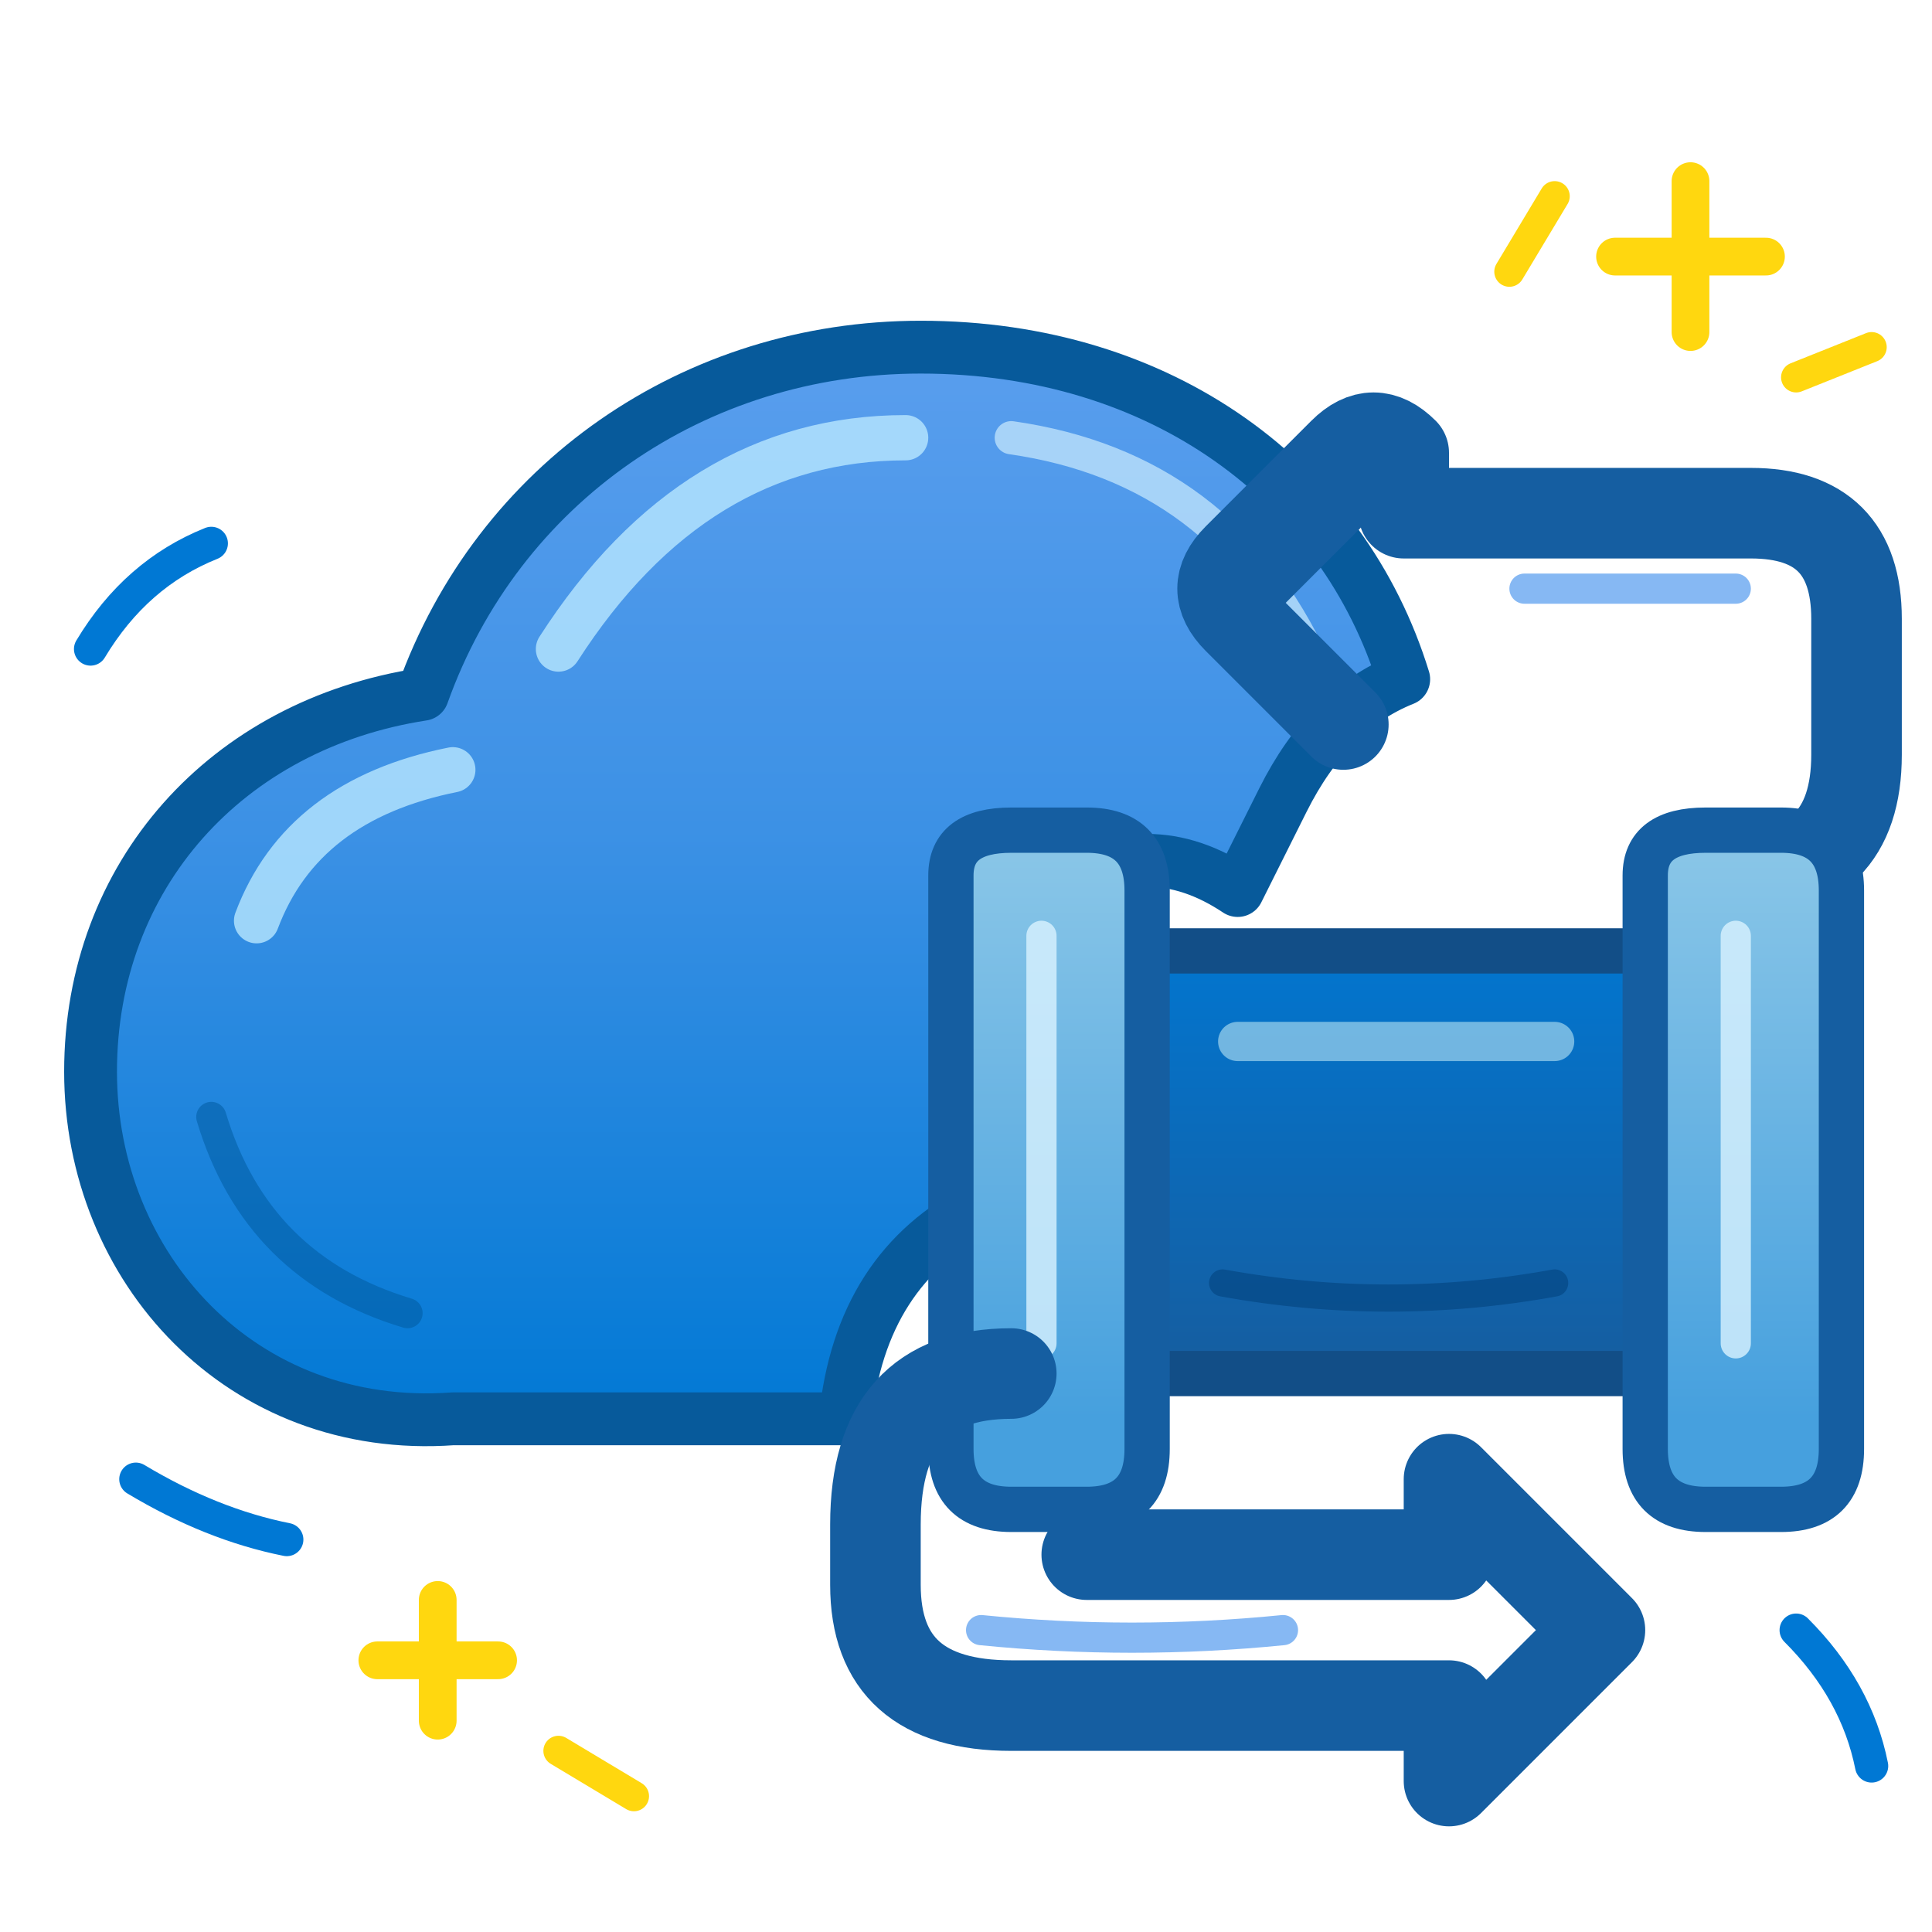
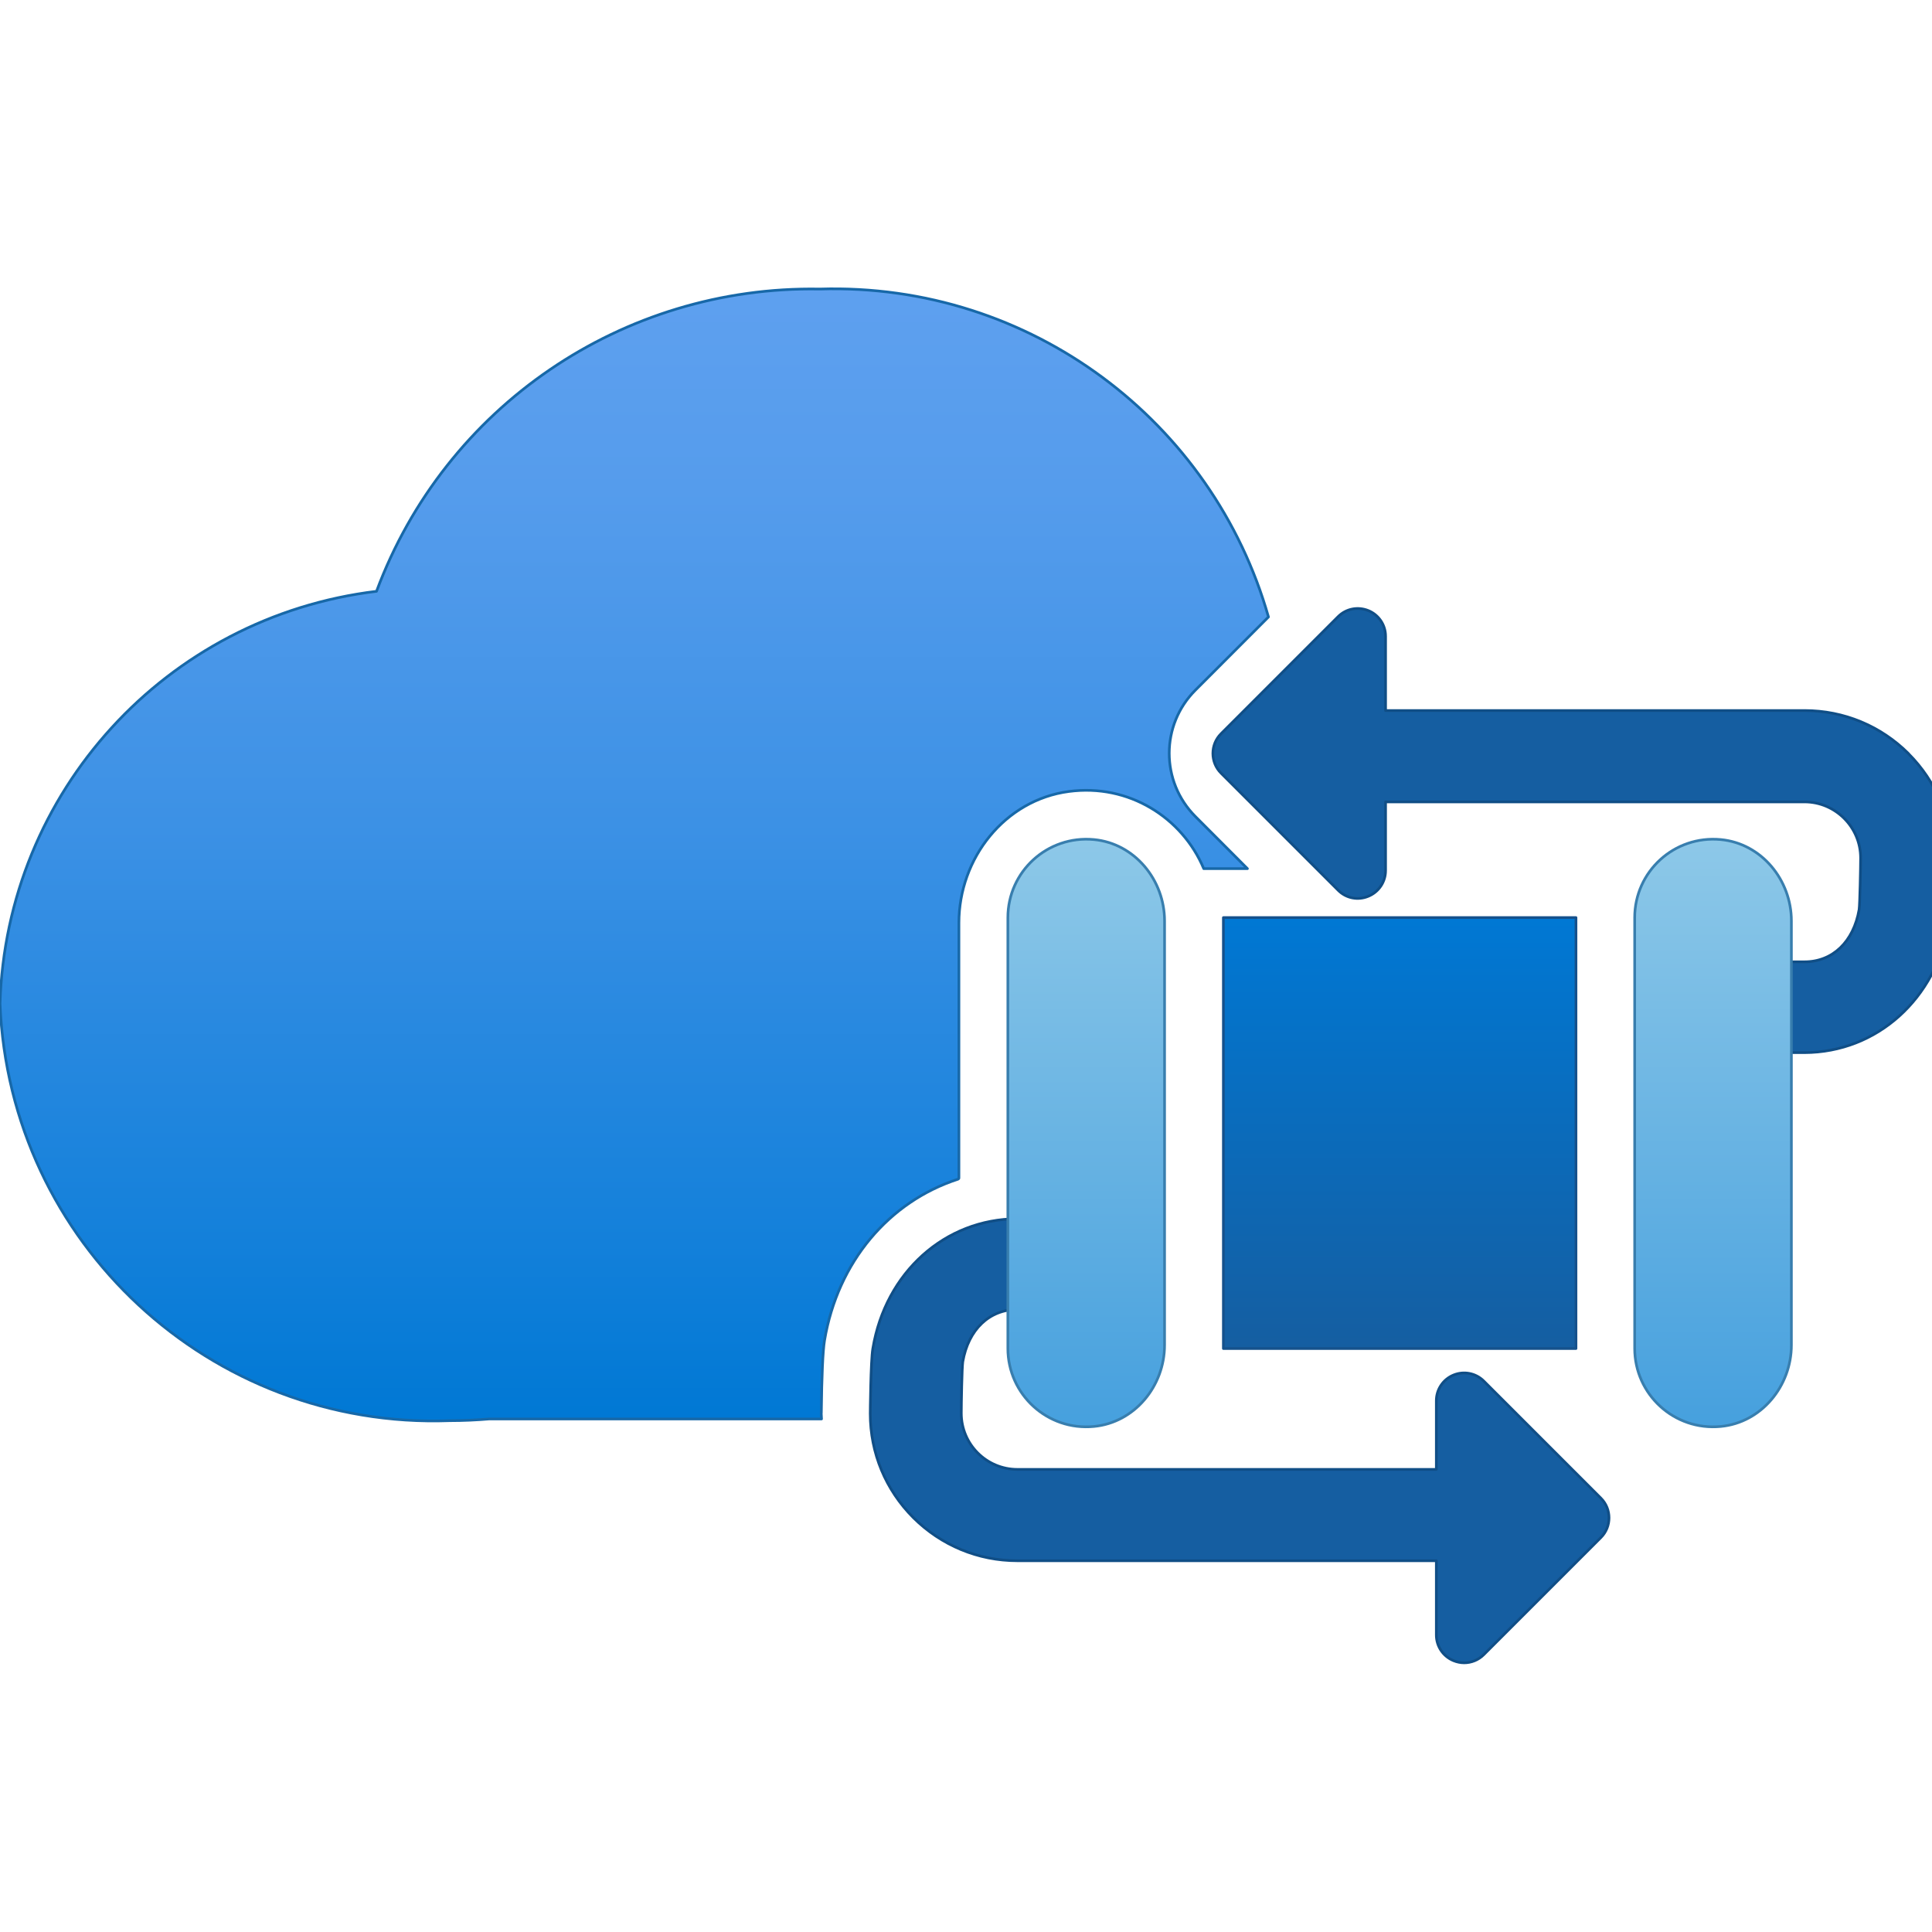
<svg xmlns="http://www.w3.org/2000/svg" width="128" height="128" viewBox="0 0 128 128" fill="none">
  <defs>
-     <linearGradient id="cloudBlue" x1="35" y1="18" x2="35" y2="95" gradientUnits="userSpaceOnUse">
-       <stop offset="0" stop-color="#5EA0EF" />
-       <stop offset=".48" stop-color="#3C91E5" />
-       <stop offset="1" stop-color="#0078D4" />
+     <linearGradient id="uuid-9468b865-eac4-4ff2-b5b6-2babfb3374f2" x1="5.909" y1="2.691" x2="5.909" y2="13.239" gradientUnits="userSpaceOnUse">
+       <stop offset="0" stop-color="#5ea0ef" />
+       <stop offset=".178" stop-color="#559cec" />
+       <stop offset=".472" stop-color="#3c91e5" />
+       <stop offset=".844" stop-color="#1380da" />
+       <stop offset="1" stop-color="#0078d4" />
    </linearGradient>
-     <linearGradient id="pipeCyan" x1="0" y1="54" x2="0" y2="94" gradientUnits="userSpaceOnUse">
-       <stop offset="0" stop-color="#8DC8E8" />
-       <stop offset="1" stop-color="#46A0DE" />
+     <linearGradient id="uuid-3ad1fb1c-b576-4203-8afc-a0b652002d39" x1="10.12" y1="13.294" x2="10.12" y2="7.819" gradientUnits="userSpaceOnUse">
+       <stop offset="0" stop-color="#46a0de" />
+       <stop offset="1" stop-color="#8dc8e8" />
    </linearGradient>
-     <linearGradient id="pipeBlue" x1="0" y1="60" x2="0" y2="90" gradientUnits="userSpaceOnUse">
-       <stop offset="0" stop-color="#0078D4" />
-       <stop offset="1" stop-color="#155EA1" />
+     <linearGradient id="uuid-8bf92bc2-af51-4860-95b1-96ac950961e9" x1="15.96" y1="13.294" x2="15.96" y2="7.819" gradientUnits="userSpaceOnUse">
+       <stop offset="0" stop-color="#46a0de" />
+       <stop offset="1" stop-color="#8dc8e8" />
+     </linearGradient>
+     <linearGradient id="uuid-39eb49ae-4371-40af-be57-402d26cef923" x1="13.04" y1="12.564" x2="13.04" y2="8.549" gradientUnits="userSpaceOnUse">
+       <stop offset="0" stop-color="#155ea1" />
+       <stop offset="1" stop-color="#0078d4" />
    </linearGradient>
  </defs>
-   <path d="M30 94            C16 95 6 84 6 71            C6 58 15 48 28 46            C33 32 46 23 61 23            C77 23 89 32 93 45            Q88 47 85 53            L82 59            Q76 55 70 59            Q65 63 65 71            L65 80            Q57 84 56 94            Z" fill="url(#cloudBlue)" stroke="#075A9B" stroke-width="3.5" stroke-linecap="round" stroke-linejoin="round" />
-   <path d="M17 61            Q20 53 30 51            M37 43            Q46 29 60 29" stroke="#B8E7FF" stroke-width="3" stroke-linecap="round" opacity=".8" />
-   <path d="M67 29            Q81 31 87 44" stroke="#D4F1FF" stroke-width="2.2" stroke-linecap="round" opacity=".65" />
-   <path d="M14 74            Q17 84 27 87" stroke="#005BA1" stroke-width="2" stroke-linecap="round" opacity=".55" />
-   <path d="M89 48            L82 41            Q80 39 82 37            L89 30            Q91 28 93 30            L93 34            L116 34            Q123 34 123 41            L123 50            Q123 58 115 58            L111 58" stroke="#155EA1" stroke-width="6" stroke-linecap="round" stroke-linejoin="round" />
-   <path d="M89 48            L82 41            L89 34" stroke="#155EA1" stroke-width="3" stroke-linecap="round" stroke-linejoin="round" fill="none" />
-   <path d="M73 63            L112 63            L112 91            L73 91 Z" fill="url(#pipeBlue)" stroke="#124E87" stroke-width="3" stroke-linejoin="round" />
-   <path d="M63 58            Q63 55 67 55            L72 55            Q76 55 76 59            L76 96            Q76 100 72 100            L67 100            Q63 100 63 96 Z" fill="url(#pipeCyan)" stroke="#155EA1" stroke-width="3" stroke-linejoin="round" />
-   <path d="M109 58            Q109 55 113 55            L118 55            Q122 55 122 59            L122 96            Q122 100 118 100            L113 100            Q109 100 109 96 Z" fill="url(#pipeCyan)" stroke="#155EA1" stroke-width="3" stroke-linejoin="round" />
-   <path d="M82 69            L103 69" stroke="#8DC8E8" stroke-width="2.6" stroke-linecap="round" opacity=".8" />
-   <path d="M69 62            L69 89            M115 62            L115 89" stroke="#D9F3FF" stroke-width="2" stroke-linecap="round" opacity=".8" />
-   <path d="M81 85            Q92 87 103 85" stroke="#003F7A" stroke-width="1.8" stroke-linecap="round" opacity=".55" />
-   <path d="M67 91            Q58 91 58 101            L58 105            Q58 113 67 113            L96 113            L96 118            L106 108            L96 98            L96 103            L72 103" fill="none" stroke="#155EA1" stroke-width="6" stroke-linecap="round" stroke-linejoin="round" />
-   <path d="M65 108            Q75 109 85 108" stroke="#5EA0EF" stroke-width="2" stroke-linecap="round" opacity=".75" />
-   <path d="M101 39            L115 39" stroke="#5EA0EF" stroke-width="2" stroke-linecap="round" opacity=".75" />
-   <g stroke="#FFD70F" stroke-width="2.5" stroke-linecap="round" stroke-linejoin="round">
-     <path d="M112 12 L112 22" />
-     <path d="M107 17 L117 17" />
-     <path d="M29 106 L29 114" />
-     <path d="M25 110 L33 110" />
-   </g>
-   <g stroke="#0078D4" stroke-width="2.2" stroke-linecap="round" fill="none">
-     <path d="M6 43 Q9 38 14 36" />
-     <path d="M9 98 Q14 101 19 102" />
-     <path d="M119 108 Q123 112 124 117" />
-   </g>
-   <g stroke="#FFD70F" stroke-width="2" stroke-linecap="round" fill="none">
-     <path d="M100 18 L103 13" />
-     <path d="M119 25 L124 23" />
-     <path d="M37 116 L42 119" />
+   <g transform="scale(7.111111)">
+     <path d="M7.652,13.165c.004-.352.014-.58.03-.677.123-.733.602-1.294,1.244-1.502.005-.002.008-.006.008-.011v-2.377c0-.602.427-1.145,1.024-1.224.56-.075,1.058.245,1.257.719h.407l-.484-.485c-.326-.326-.326-.854,0-1.179l.68-.681c-.516-1.816-2.213-3.116-4.181-3.055-1.835-.033-3.49,1.096-4.129,2.816-1.959.237-3.45,1.87-3.508,3.842.088,2.228,1.962,3.966,4.19,3.885.124,0,.251-.006.368-.016h3.096c0-.019-.003-.037-.003-.056Z" fill="url(#uuid-9468b865-eac4-4ff2-b5b6-2babfb3374f2)" stroke="#1768a8" stroke-width=".025" stroke-linecap="round" stroke-linejoin="round" />
+     <g>
+       <path d="M14.915,13.958l-1.091-1.091c-.074-.074-.185-.096-.282-.056s-.16.134-.16.239v.64h-3.903c-.289,0-.523-.235-.523-.523,0-.091.006-.427.014-.48.052-.3.247-.487.509-.487h.458l-.062-.23c-.039-.146-.067-.298-.084-.452l-.019-.163h-.294c-.674.002-1.228.499-1.346,1.209-.02.114-.024.602-.024.607,0,.366.143.71.402.969.259.258.603.401.968.401h3.904v.692c0,.105.063.199.16.239.032.013.066.02.099.02.067,0,.133-.026.183-.076l1.091-1.091c.101-.101.101-.266,0-.367Z" fill="#155ea1" stroke="#104e86" stroke-width=".025" stroke-linecap="round" stroke-linejoin="round" />
+       <path d="M17.781,7.021c-.259-.258-.603-.401-.968-.401h-3.904v-.692c0-.105-.063-.199-.16-.239-.098-.04-.208-.018-.282.056l-1.091,1.091c-.101.101-.101.266,0,.367l1.091,1.091c.074.075.185.097.282.056.097-.04.16-.134.16-.239v-.64h3.903c.288,0,.523.235.523.523,0,.085-.007.429-.014.48-.052.301-.247.487-.509.487h-.458l.061.23c.039.149.068.302.084.453l.019.163h.294c.674-.002,1.228-.499,1.347-1.21.018-.11.024-.6.024-.606,0-.366-.143-.71-.402-.969Z" fill="#155ea1" stroke="#104e86" stroke-width=".025" stroke-linecap="round" stroke-linejoin="round" />
+       <g>
+         <path d="M9.39,8.549c0-.427.366-.768.802-.727.38.036.658.377.658.758v3.952c0,.381-.279.722-.658.758-.435.042-.802-.3-.802-.727v-4.015Z" fill="url(#uuid-3ad1fb1c-b576-4203-8afc-a0b652002d39)" stroke="#387eae" stroke-width=".025" stroke-linecap="round" stroke-linejoin="round" />
+         <path d="M15.23,8.549c0-.427.366-.768.802-.727.38.036.658.377.658.758v3.952c0,.381-.279.722-.658.758-.435.042-.802-.3-.802-.727v-4.015Z" fill="url(#uuid-8bf92bc2-af51-4860-95b1-96ac950961e9)" stroke="#387eae" stroke-width=".025" stroke-linecap="round" stroke-linejoin="round" />
+         <rect x="11.398" y="8.549" width="3.285" height="4.015" fill="url(#uuid-39eb49ae-4371-40af-be57-402d26cef923)" stroke="#15518c" stroke-width=".025" stroke-linecap="round" stroke-linejoin="round" />
+       </g>
+     </g>
  </g>
</svg>
